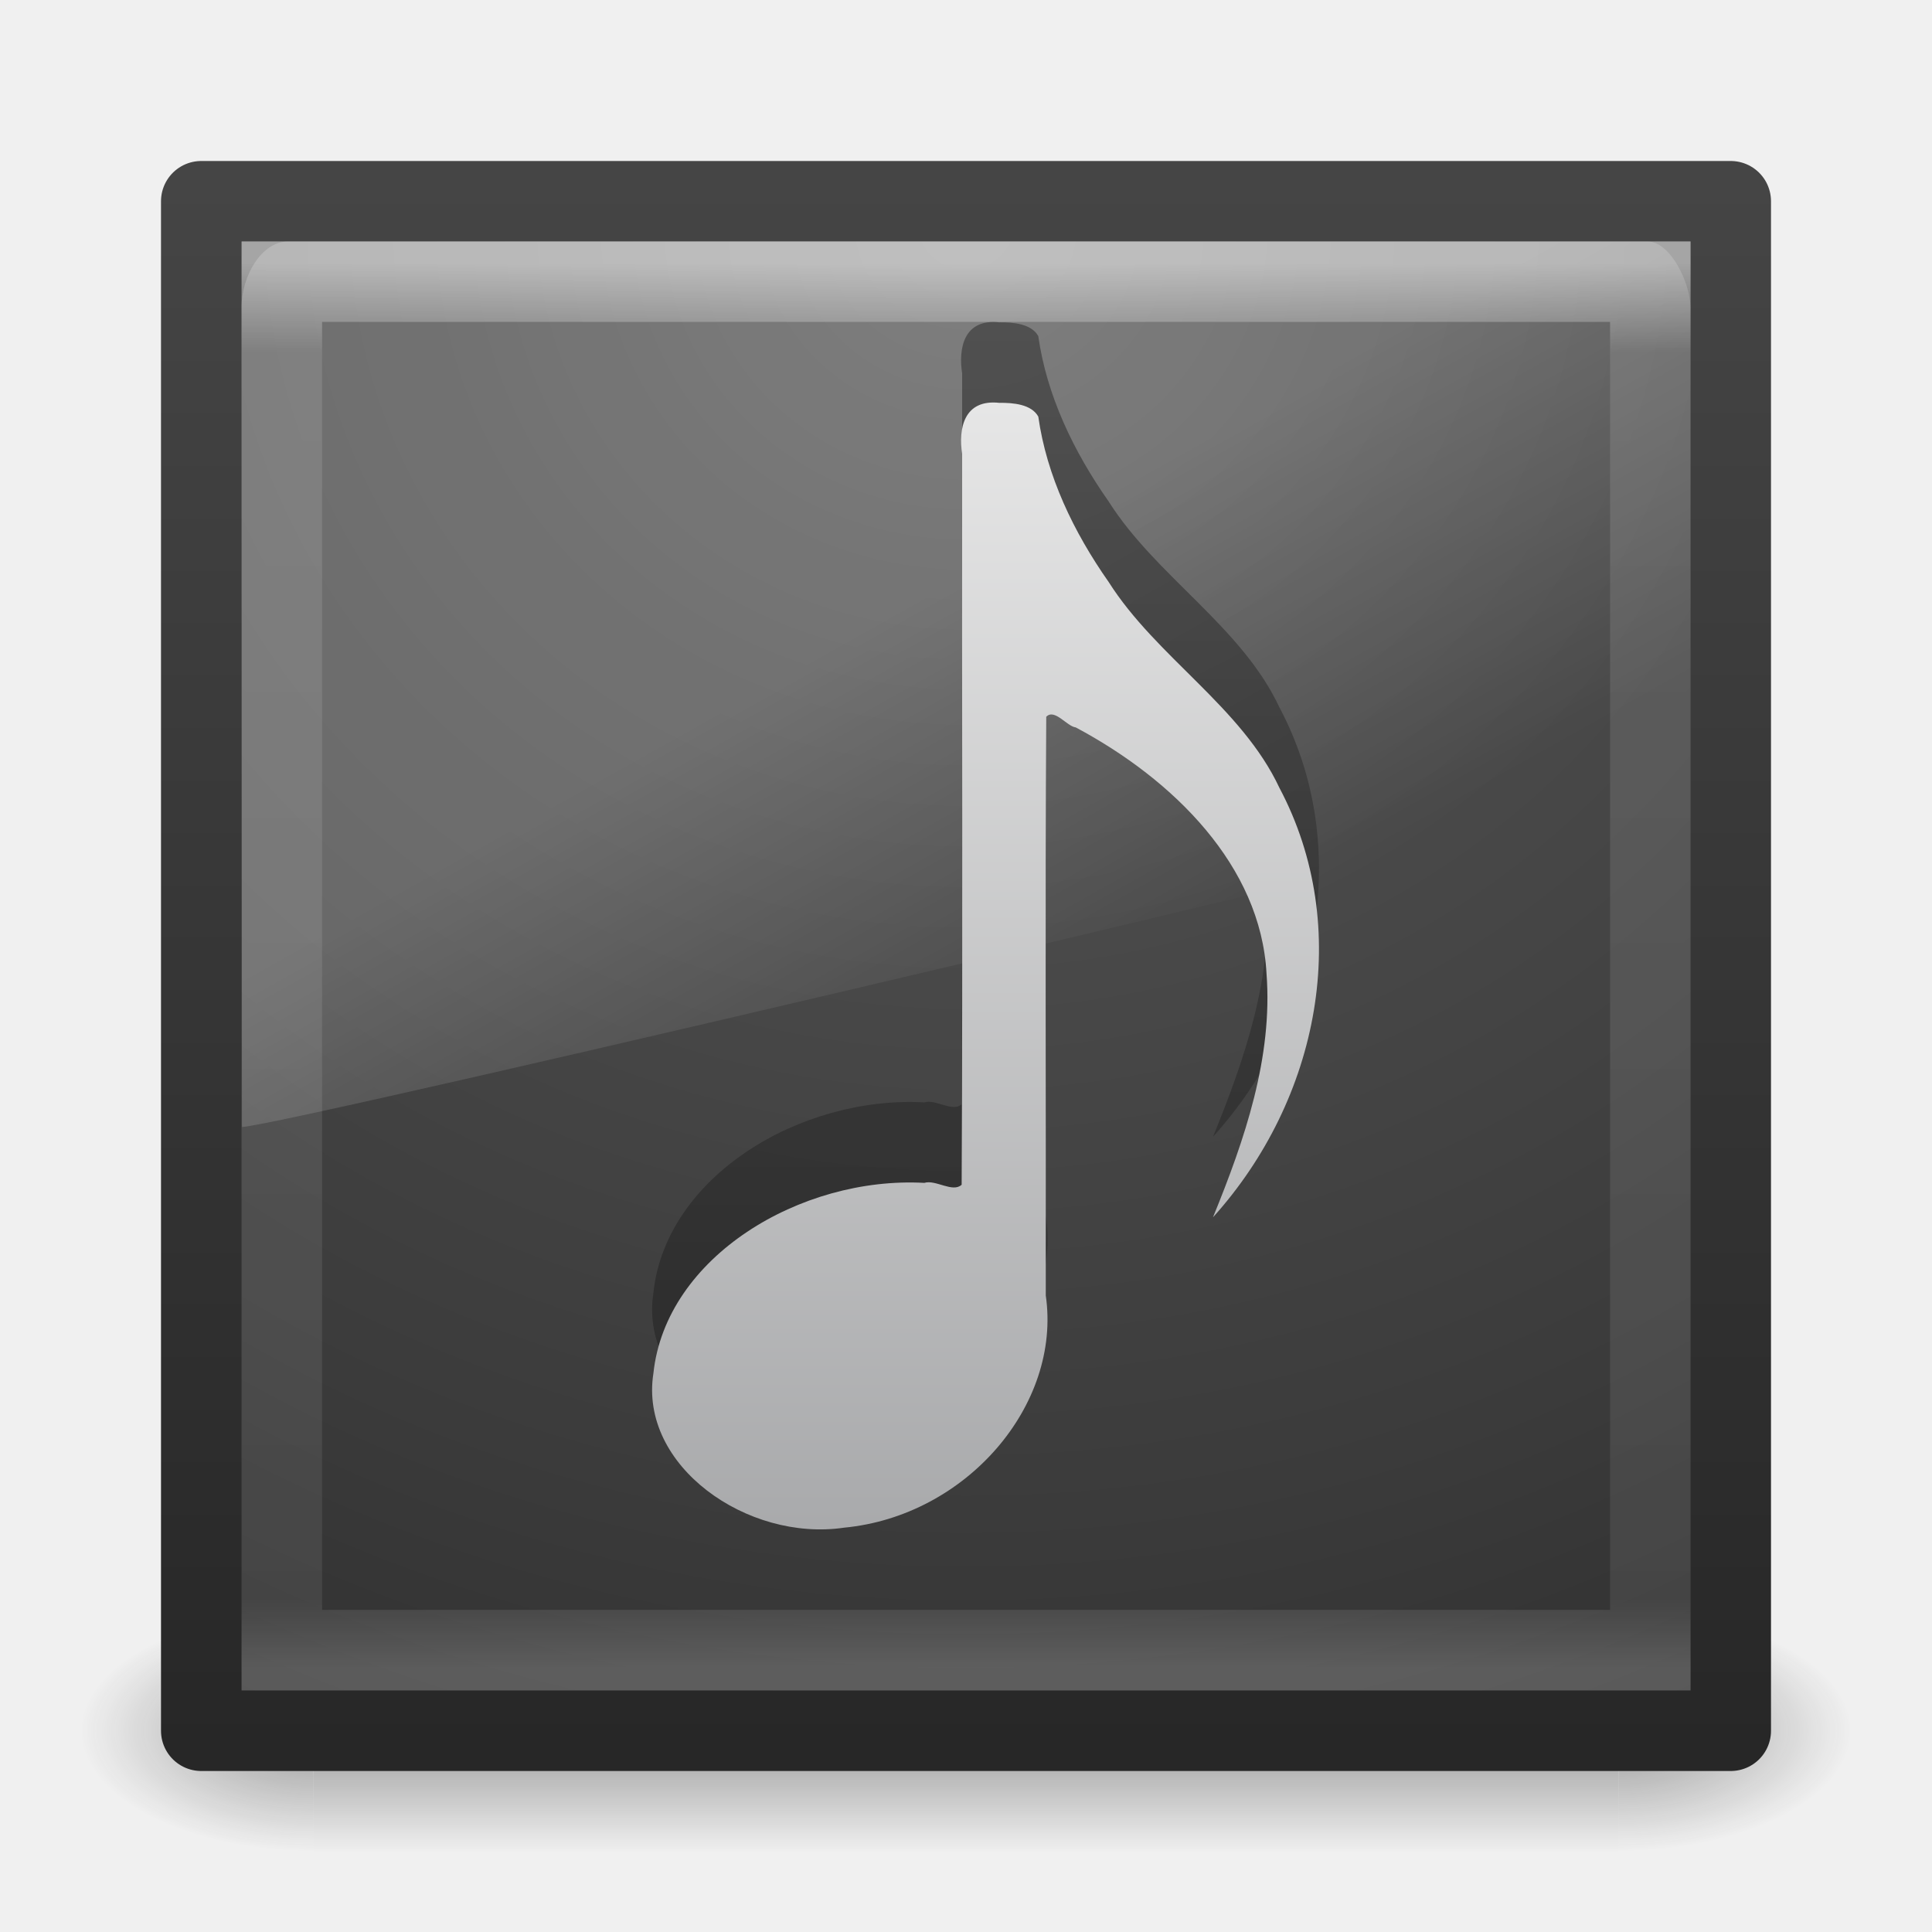
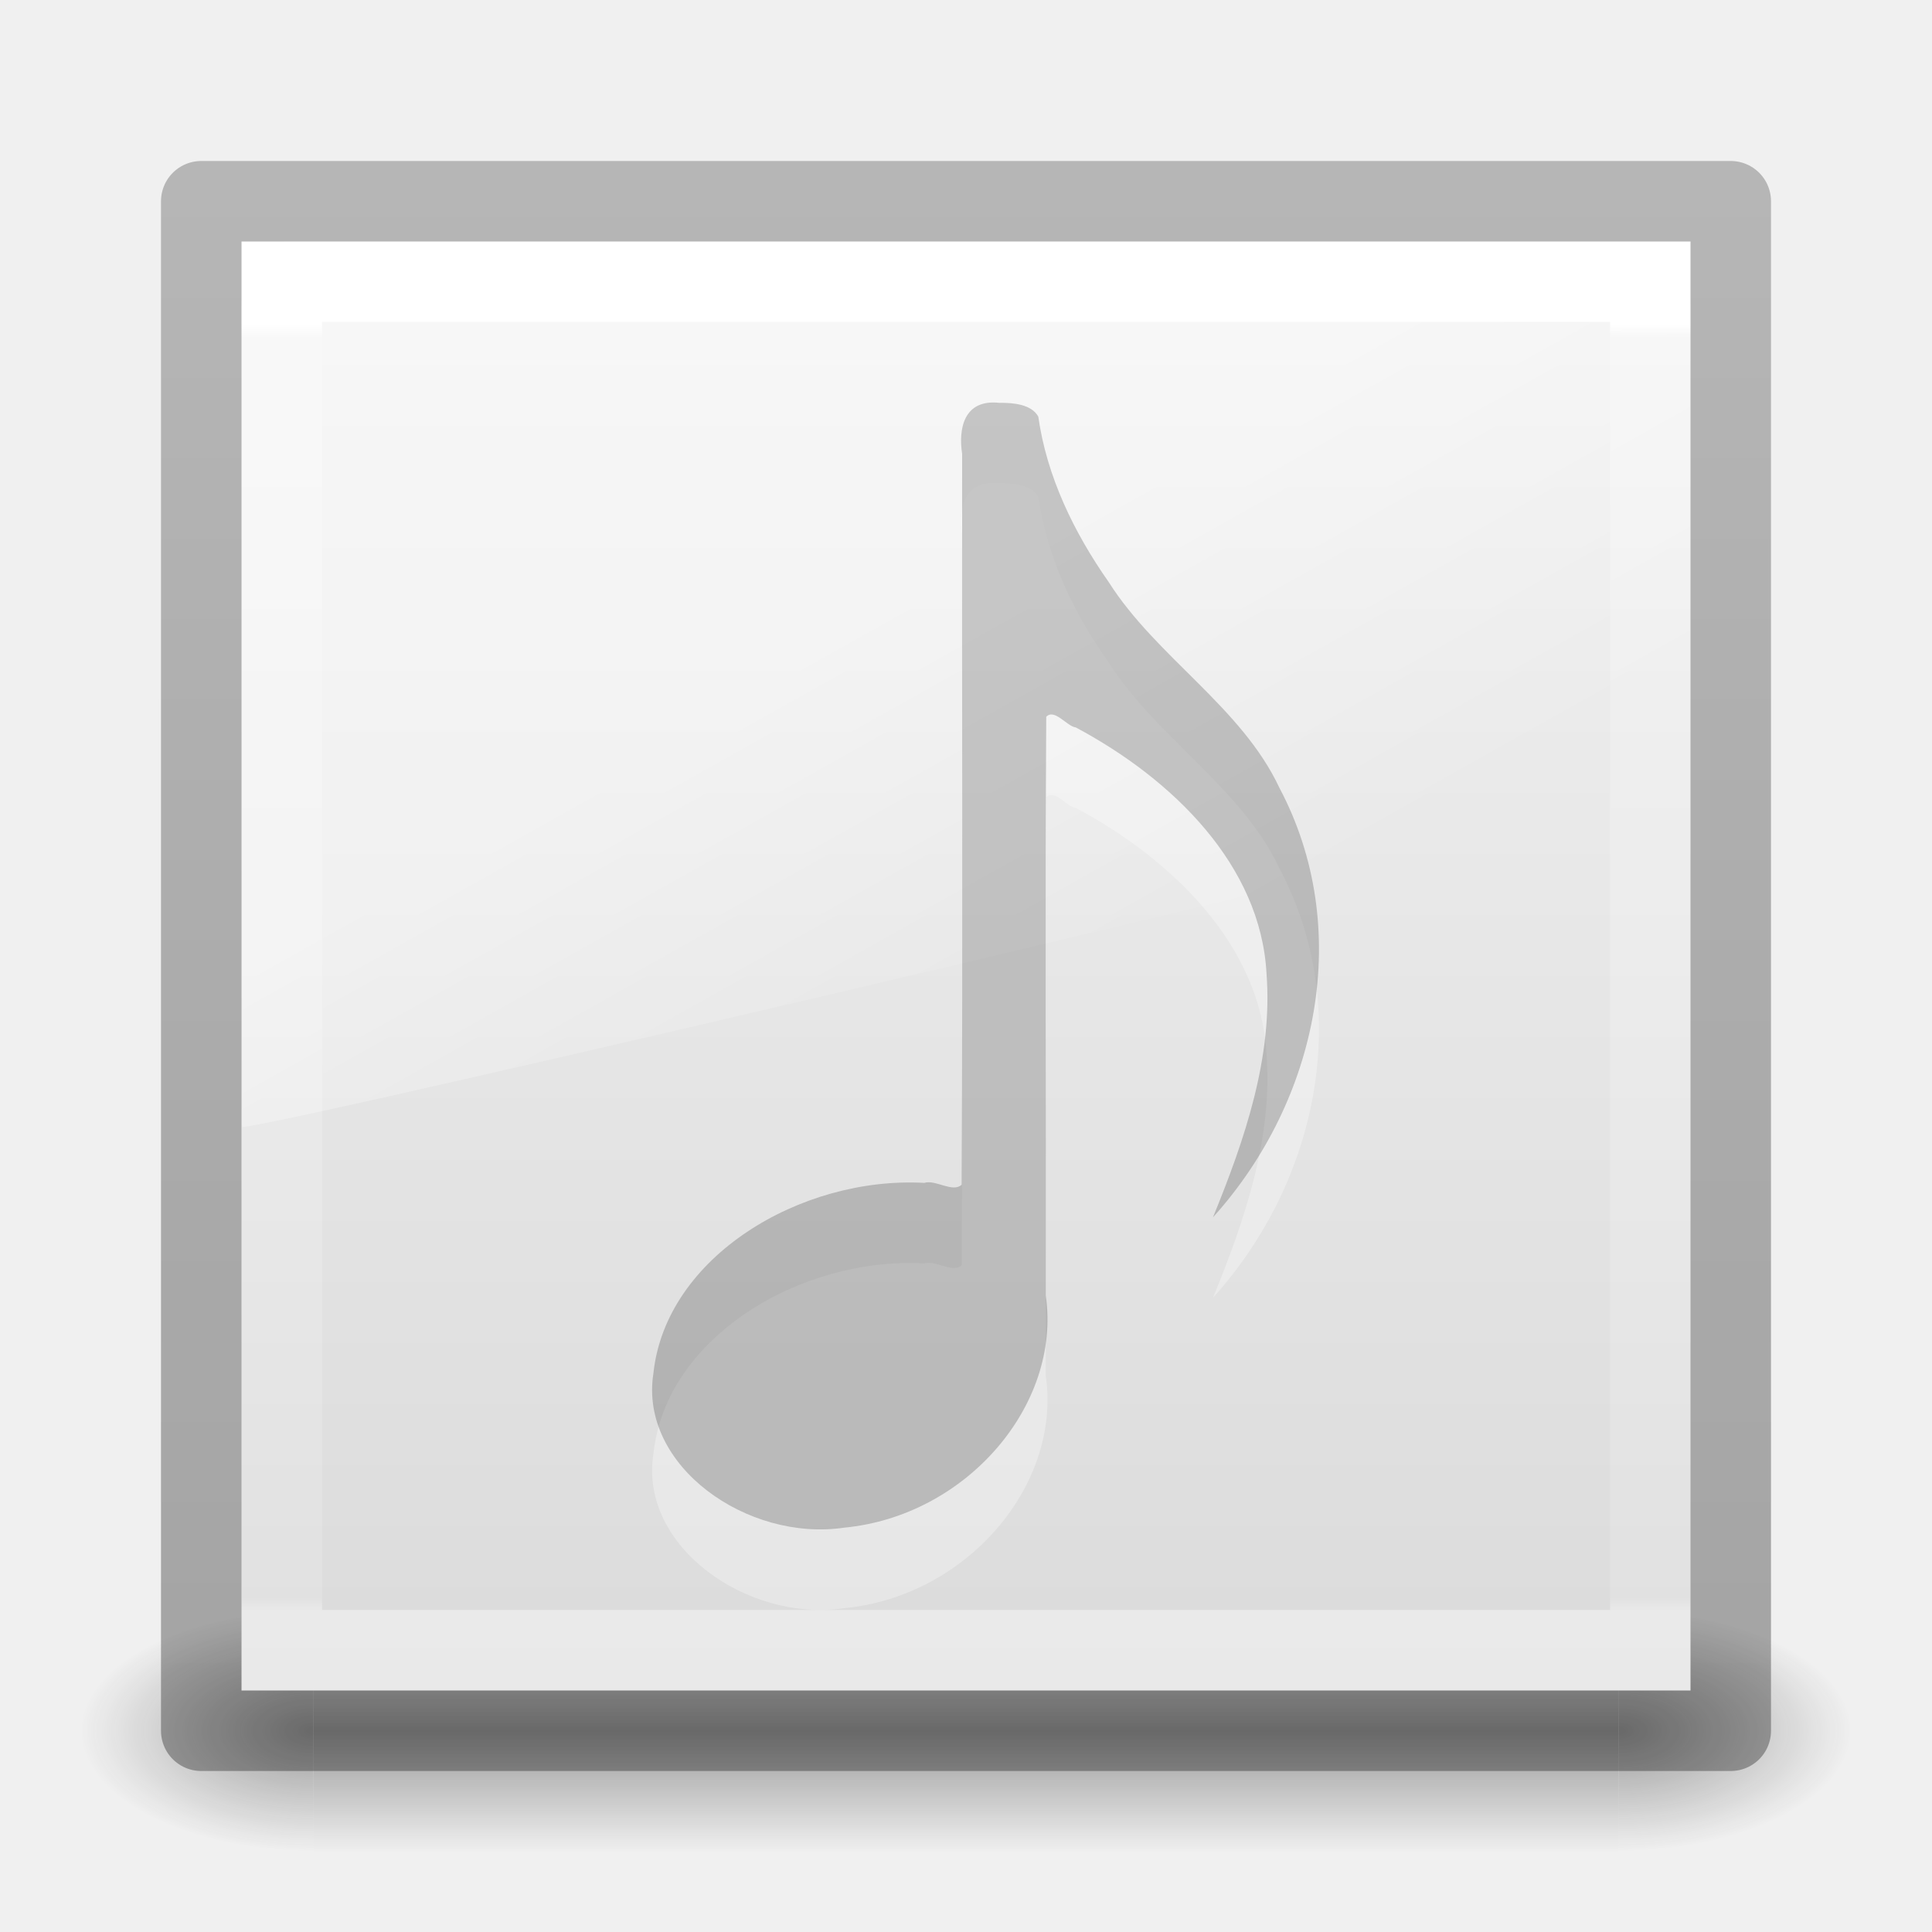
- <svg xmlns="http://www.w3.org/2000/svg" xmlns:xlink="http://www.w3.org/1999/xlink" width="24" height="24" id="svg4008" version="1.1">
-   <defs id="defs4010">
-     <linearGradient xlink:href="#linearGradient3844" id="linearGradient3922" gradientUnits="userSpaceOnUse" gradientTransform="matrix(0.2052619,0,0,0.1854409,-38.80604,43.03476)" x1="238.04" y1="-81.777" x2="238.04" y2="-164.299" />
-     <linearGradient id="linearGradient3844">
-       <stop offset="0" style="stop-color:#a5a6a8;stop-opacity:1" id="stop3846" />
-       <stop offset="1" style="stop-color:#e8e8e8;stop-opacity:1" id="stop3848" />
+ <svg xmlns="http://www.w3.org/2000/svg" xmlns:xlink="http://www.w3.org/1999/xlink" version="1.1" width="24" height="24" id="svg3979">
+   <defs id="defs3981">
+     <linearGradient x1="-51.786" y1="50.786" x2="-51.786" y2="2.906" id="linearGradient3114" xlink:href="#linearGradient3104-6-2" gradientUnits="userSpaceOnUse" gradientTransform="matrix(0.374596,0,0,0.4144562,28.42673,8.198232)" />
+     <linearGradient id="linearGradient3104-6-2">
+       <stop id="stop3106-3-4" style="stop-color:#000000;stop-opacity:0.318" offset="0" />
+       <stop id="stop3108-9-9" style="stop-color:#000000;stop-opacity:0.24" offset="1" />
    </linearGradient>
-     <linearGradient xlink:href="#linearGradient3707-319-631-407-324-616-674-812-821-107-178-392-400" id="linearGradient3925" gradientUnits="userSpaceOnUse" gradientTransform="matrix(0.2052619,0,0,0.1854409,-38.80604,42.03476)" x1="247.534" y1="-86.493" x2="247.534" y2="-161.941" />
-     <linearGradient id="linearGradient3707-319-631-407-324-616-674-812-821-107-178-392-400">
-       <stop id="stop5440" style="stop-color:#272727;stop-opacity:1;" offset="0" />
-       <stop id="stop5442" style="stop-color:#454545;stop-opacity:1;" offset="1" />
-     </linearGradient>
-     <linearGradient xlink:href="#linearGradient8265-821-176-38-919-66-249-7-7-8" id="linearGradient3289" gradientUnits="userSpaceOnUse" gradientTransform="matrix(0.3907793,0,0,0.5963988,2.602997,7.593243)" x1="16.626" y1="15.298" x2="20.055" y2="24.628" />
+     <linearGradient x1="16.626" y1="15.298" x2="20.055" y2="24.628" id="linearGradient3135" xlink:href="#linearGradient8265-821-176-38-919-66-249-7-7-8" gradientUnits="userSpaceOnUse" gradientTransform="matrix(0.3907793,0,0,0.5963988,2.602997,7.593243)" />
    <linearGradient id="linearGradient8265-821-176-38-919-66-249-7-7-8">
      <stop id="stop2687-1-9-6" style="stop-color:#ffffff;stop-opacity:1" offset="0" />
      <stop id="stop2689-5-4-8" style="stop-color:#ffffff;stop-opacity:0" offset="1" />
    </linearGradient>
-     <linearGradient y2="43" x2="24" y1="5" x1="24" gradientTransform="matrix(0.4594595,0,0,0.4594595,0.9742203,8.971733)" gradientUnits="userSpaceOnUse" id="linearGradient3302" xlink:href="#linearGradient3924" />
-     <linearGradient id="linearGradient3924">
-       <stop id="stop3926" style="stop-color:#ffffff;stop-opacity:1" offset="0" />
-       <stop id="stop3928" style="stop-color:#ffffff;stop-opacity:0.235" offset="0.063" />
-       <stop id="stop3930" style="stop-color:#ffffff;stop-opacity:0.157" offset="0.951" />
-       <stop id="stop3932" style="stop-color:#ffffff;stop-opacity:0.392" offset="1" />
+     <linearGradient x1="24" y1="6.65" x2="24" y2="41.442" id="linearGradient3138" xlink:href="#linearGradient3917" gradientUnits="userSpaceOnUse" gradientTransform="matrix(0.4594595,0,0,0.4594595,0.9742203,8.971733)" />
+     <linearGradient id="linearGradient3917">
+       <stop id="stop3919" style="stop-color:#ffffff;stop-opacity:1" offset="0" />
+       <stop id="stop3921" style="stop-color:#ffffff;stop-opacity:0.235" offset="0.01" />
+       <stop id="stop3923" style="stop-color:#ffffff;stop-opacity:0.157" offset="0.99" />
+       <stop id="stop3925" style="stop-color:#ffffff;stop-opacity:0.392" offset="1" />
    </linearGradient>
-     <radialGradient xlink:href="#linearGradient2867-449-88-871-390-598-476-591-434-148-57-177-641-289-620-227-114-444-680-744" id="radialGradient3295" gradientUnits="userSpaceOnUse" gradientTransform="matrix(0,1.138534,-1.204433,-2.0976135e-8,22.17723,2.249711)" cx="7.496" cy="8.45" fx="7.496" fy="8.45" r="20" />
-     <linearGradient id="linearGradient2867-449-88-871-390-598-476-591-434-148-57-177-641-289-620-227-114-444-680-744">
-       <stop id="stop5430" style="stop-color:#5f5f5f;stop-opacity:1;" offset="0" />
-       <stop id="stop5432" style="stop-color:#4f4f4f;stop-opacity:1;" offset="0.262" />
-       <stop id="stop5434" style="stop-color:#3b3b3b;stop-opacity:1;" offset="0.705" />
-       <stop id="stop5436" style="stop-color:#2b2b2b;stop-opacity:1;" offset="1" />
+     <linearGradient x1="25.132" y1="0.985" x2="25.132" y2="47.013" id="linearGradient3125" xlink:href="#linearGradient3600-9-9" gradientUnits="userSpaceOnUse" gradientTransform="matrix(0.4301289,0,0,0.412442,1.676907,9.468602)" />
+     <linearGradient id="linearGradient3600-9-9">
+       <stop id="stop3602-3-7" style="stop-color:#f4f4f4;stop-opacity:1" offset="0" />
+       <stop id="stop3604-7-3" style="stop-color:#dbdbdb;stop-opacity:1" offset="1" />
    </linearGradient>
-     <linearGradient xlink:href="#linearGradient3707-319-631-407-324-616-674-812-821-107-178-392-400" id="linearGradient3297" gradientUnits="userSpaceOnUse" gradientTransform="matrix(0.4871795,0,0,0.4871795,0.3076919,8.30769)" x1="24" y1="44" x2="24" y2="3.899" />
-     <radialGradient xlink:href="#linearGradient3688-166-749" id="radialGradient3082" gradientUnits="userSpaceOnUse" gradientTransform="matrix(2.003784,0,0,1.4,27.98813,-17.4)" cx="4.993" cy="43.5" fx="4.993" fy="43.5" r="2.5" />
+     <radialGradient cx="4.993" cy="43.5" r="2.5" fx="4.993" fy="43.5" id="radialGradient3082" xlink:href="#linearGradient3688-166-749" gradientUnits="userSpaceOnUse" gradientTransform="matrix(2.003784,0,0,1.4,27.98813,-17.4)" />
    <linearGradient id="linearGradient3688-166-749">
      <stop id="stop2883" style="stop-color:#181818;stop-opacity:1" offset="0" />
      <stop id="stop2885" style="stop-color:#181818;stop-opacity:0" offset="1" />
    </linearGradient>
-     <radialGradient xlink:href="#linearGradient3688-464-309" id="radialGradient3084" gradientUnits="userSpaceOnUse" gradientTransform="matrix(2.003784,0,0,1.4,-20.01187,-104.4)" cx="4.993" cy="43.5" fx="4.993" fy="43.5" r="2.5" />
+     <radialGradient cx="4.993" cy="43.5" r="2.5" fx="4.993" fy="43.5" id="radialGradient3084" xlink:href="#linearGradient3688-464-309" gradientUnits="userSpaceOnUse" gradientTransform="matrix(2.003784,0,0,1.4,-20.01187,-104.4)" />
    <linearGradient id="linearGradient3688-464-309">
      <stop id="stop2889" style="stop-color:#181818;stop-opacity:1" offset="0" />
      <stop id="stop2891" style="stop-color:#181818;stop-opacity:0" offset="1" />
    </linearGradient>
-     <linearGradient xlink:href="#linearGradient3702-501-757" id="linearGradient3086" gradientUnits="userSpaceOnUse" x1="25.058" y1="47.028" x2="25.058" y2="39.999" />
+     <linearGradient x1="25.058" y1="47.028" x2="25.058" y2="39.999" id="linearGradient3086" xlink:href="#linearGradient3702-501-757" gradientUnits="userSpaceOnUse" />
    <linearGradient id="linearGradient3702-501-757">
      <stop id="stop2895" style="stop-color:#181818;stop-opacity:0" offset="0" />
      <stop id="stop2897" style="stop-color:#181818;stop-opacity:1" offset="0.5" />
      <stop id="stop2899" style="stop-color:#181818;stop-opacity:0" offset="1" />
    </linearGradient>
  </defs>
-   <g id="layer1" transform="translate(0,-8)">
-     <g style="display:inline" id="g2036" transform="matrix(0.55,0,0,0.3333336,-1.200001,15.33331)">
-       <g style="opacity:0.4" id="g3712" transform="matrix(1.052632,0,0,1.285713,-1.263158,-13.42854)">
-         <rect style="fill:url(#radialGradient3082);fill-opacity:1;stroke:none" id="rect2801" y="40" x="38" height="7" width="5" />
-         <rect style="fill:url(#radialGradient3084);fill-opacity:1;stroke:none" id="rect3696" transform="scale(-1,-1)" y="-47" x="-10" height="7" width="5" />
-         <rect style="fill:url(#linearGradient3086);fill-opacity:1;stroke:none" id="rect3700" y="40" x="10" height="7" width="28" />
+   <g transform="translate(0,-8)" id="layer1">
+     <g transform="matrix(0.55,0,0,0.3333336,-1.200001,15.33331)" id="g2036" style="display:inline">
+       <g transform="matrix(1.052632,0,0,1.285713,-1.263158,-13.42854)" id="g3712" style="opacity:0.4">
+         <rect width="5" height="7" x="38" y="40" id="rect2801" style="fill:url(#radialGradient3082);fill-opacity:1;stroke:none" />
+         <rect width="5" height="7" x="-10" y="-47" transform="scale(-1,-1)" id="rect3696" style="fill:url(#radialGradient3084);fill-opacity:1;stroke:none" />
+         <rect width="28" height="7" x="10" y="40" id="rect3700" style="fill:url(#linearGradient3086);fill-opacity:1;stroke:none" />
      </g>
    </g>
-     <rect style="color:#000000;fill:url(#radialGradient3295);fill-opacity:1;fill-rule:nonzero;stroke:url(#linearGradient3297);stroke-width:1;stroke-linecap:round;stroke-linejoin:round;stroke-miterlimit:4;stroke-opacity:1;stroke-dasharray:none;stroke-dashoffset:0;marker:none;visibility:visible;display:inline;overflow:visible;enable-background:accumulate" id="rect5505-21" y="10.5" x="2.5" height="19" width="19" />
-     <rect style="opacity:0.5;fill:none;stroke:url(#linearGradient3302);stroke-width:1;stroke-linecap:round;stroke-linejoin:miter;stroke-miterlimit:4;stroke-opacity:1;stroke-dasharray:none;stroke-dashoffset:0" id="rect6741-9" y="11.499" x="3.501" height="17" width="17" />
-     <path style="opacity:0.2;fill:url(#linearGradient3289);fill-opacity:1;fill-rule:evenodd;stroke:none" id="path3333" d="M 3.576,11 C 3.255,11 3,11.418 3,11.825 L 3.006,22 C 3.524,21.989 20.607,17.945 21,17.751 l 0,-5.926 C 21,11.514 20.748,11 20.47,11 L 3.576,11 z" />
-     <path style="opacity:0.8;fill:url(#linearGradient3925);fill-opacity:1;stroke:none" d="m 12.42,12.005 c -0.453,-0.053 -0.515,0.329 -0.468,0.633 -0.004,3.026 0.009,6.055 -0.006,9.079 -0.111,0.104 -0.323,-0.067 -0.464,-0.023 -1.535,-0.084 -3.212,0.918 -3.365,2.365 -0.181,1.15 1.168,2.097 2.371,1.918 1.516,-0.145 2.7,-1.523 2.503,-2.884 0.004,-2.396 -0.009,-4.795 0.006,-7.189 0.103,-0.107 0.257,0.12 0.366,0.132 1.219,0.65 2.298,1.722 2.37,3.056 0.08,1.043 -0.27,2.063 -0.665,3.03 1.321,-1.465 1.744,-3.603 0.826,-5.334 -0.47,-1.005 -1.529,-1.624 -2.121,-2.557 -0.438,-0.624 -0.771,-1.32 -0.875,-2.056 -0.086,-0.154 -0.312,-0.172 -0.479,-0.171 z" id="path7249-8-0-4" />
-     <path style="fill:url(#linearGradient3922);fill-opacity:1;stroke:none" d="m 12.42,13.005 c -0.453,-0.053 -0.515,0.329 -0.468,0.633 -0.004,3.026 0.009,6.055 -0.006,9.079 -0.111,0.104 -0.323,-0.067 -0.464,-0.023 -1.535,-0.084 -3.212,0.918 -3.365,2.365 -0.181,1.15 1.168,2.097 2.371,1.918 1.516,-0.145 2.7,-1.523 2.503,-2.884 0.004,-2.396 -0.009,-4.795 0.006,-7.189 0.103,-0.107 0.257,0.12 0.366,0.132 1.219,0.65 2.298,1.722 2.37,3.056 0.08,1.043 -0.27,2.063 -0.665,3.03 1.321,-1.465 1.744,-3.603 0.826,-5.334 -0.47,-1.005 -1.529,-1.624 -2.121,-2.557 -0.438,-0.624 -0.771,-1.32 -0.875,-2.056 -0.086,-0.154 -0.312,-0.172 -0.479,-0.171 z" id="path7249-8-0" />
+     <rect width="18" height="18" x="3" y="11" id="rect5505-21-8-5" style="color:#000000;fill:url(#linearGradient3125);fill-opacity:1;fill-rule:nonzero;stroke:none;stroke-width:1;marker:none;visibility:visible;display:inline;overflow:visible;enable-background:accumulate" />
+     <rect width="17" height="17" x="3.501" y="11.499" id="rect6741-9" style="fill:none;stroke:url(#linearGradient3138);stroke-width:1;stroke-linecap:round;stroke-linejoin:miter;stroke-miterlimit:4;stroke-opacity:1;stroke-dasharray:none;stroke-dashoffset:0" />
+     <path d="M 3.576,11 C 3.255,11 3,11.418 3,11.825 L 3.006,22 C 3.524,21.989 20.607,17.945 21,17.751 l 0,-5.926 C 21,11.514 20.748,11 20.47,11 L 3.576,11 z" id="path3333" style="opacity:0.4;fill:url(#linearGradient3135);fill-opacity:1;fill-rule:evenodd;stroke:none" />
+     <path d="m 12.42,14.005 c -0.453,-0.053 -0.515,0.329 -0.468,0.633 -0.004,3.026 0.009,6.055 -0.006,9.079 -0.111,0.104 -0.323,-0.067 -0.464,-0.023 -1.535,-0.084 -3.212,0.918 -3.365,2.365 -0.181,1.15 1.168,2.097 2.371,1.918 1.516,-0.145 2.7,-1.523 2.503,-2.884 0.004,-2.396 -0.009,-4.795 0.006,-7.189 0.103,-0.107 0.257,0.12 0.366,0.132 1.219,0.65 2.298,1.722 2.37,3.056 0.08,1.043 -0.27,2.063 -0.665,3.03 1.321,-1.465 1.744,-3.603 0.826,-5.334 -0.47,-1.005 -1.529,-1.624 -2.121,-2.557 -0.438,-0.624 -0.771,-1.32 -0.875,-2.056 -0.086,-0.154 -0.312,-0.172 -0.479,-0.171 z" id="path7249-8-0-4" style="opacity:0.3;color:#000000;fill:#ffffff;fill-opacity:1;fill-rule:nonzero;stroke:none;stroke-width:1;marker:none;visibility:visible;display:inline;overflow:visible;enable-background:accumulate" />
+     <path d="m 12.42,13.005 c -0.453,-0.053 -0.515,0.329 -0.468,0.633 -0.004,3.026 0.009,6.055 -0.006,9.079 -0.111,0.104 -0.323,-0.067 -0.464,-0.023 -1.535,-0.084 -3.212,0.918 -3.365,2.365 -0.181,1.15 1.168,2.097 2.371,1.918 1.516,-0.145 2.7,-1.523 2.503,-2.884 0.004,-2.396 -0.009,-4.795 0.006,-7.189 0.103,-0.107 0.257,0.12 0.366,0.132 1.219,0.65 2.298,1.722 2.37,3.056 0.08,1.043 -0.27,2.063 -0.665,3.03 1.321,-1.465 1.744,-3.603 0.826,-5.334 -0.47,-1.005 -1.529,-1.624 -2.121,-2.557 -0.438,-0.624 -0.771,-1.32 -0.875,-2.056 -0.086,-0.154 -0.312,-0.172 -0.479,-0.171 z" id="path7249-8-0" style="opacity:0.2;color:#000000;fill:#000000;fill-opacity:1;fill-rule:nonzero;stroke:none;stroke-width:1;marker:none;visibility:visible;display:inline;overflow:visible;enable-background:accumulate" />
+     <rect width="19" height="19" x="2.5" y="10.5" id="rect5505-21-8-6" style="color:#000000;fill:none;stroke:url(#linearGradient3114);stroke-width:1;stroke-linecap:butt;stroke-linejoin:round;stroke-miterlimit:4;stroke-opacity:1;stroke-dasharray:none;stroke-dashoffset:0;marker:none;visibility:visible;display:inline;overflow:visible;enable-background:accumulate" />
  </g>
</svg>
